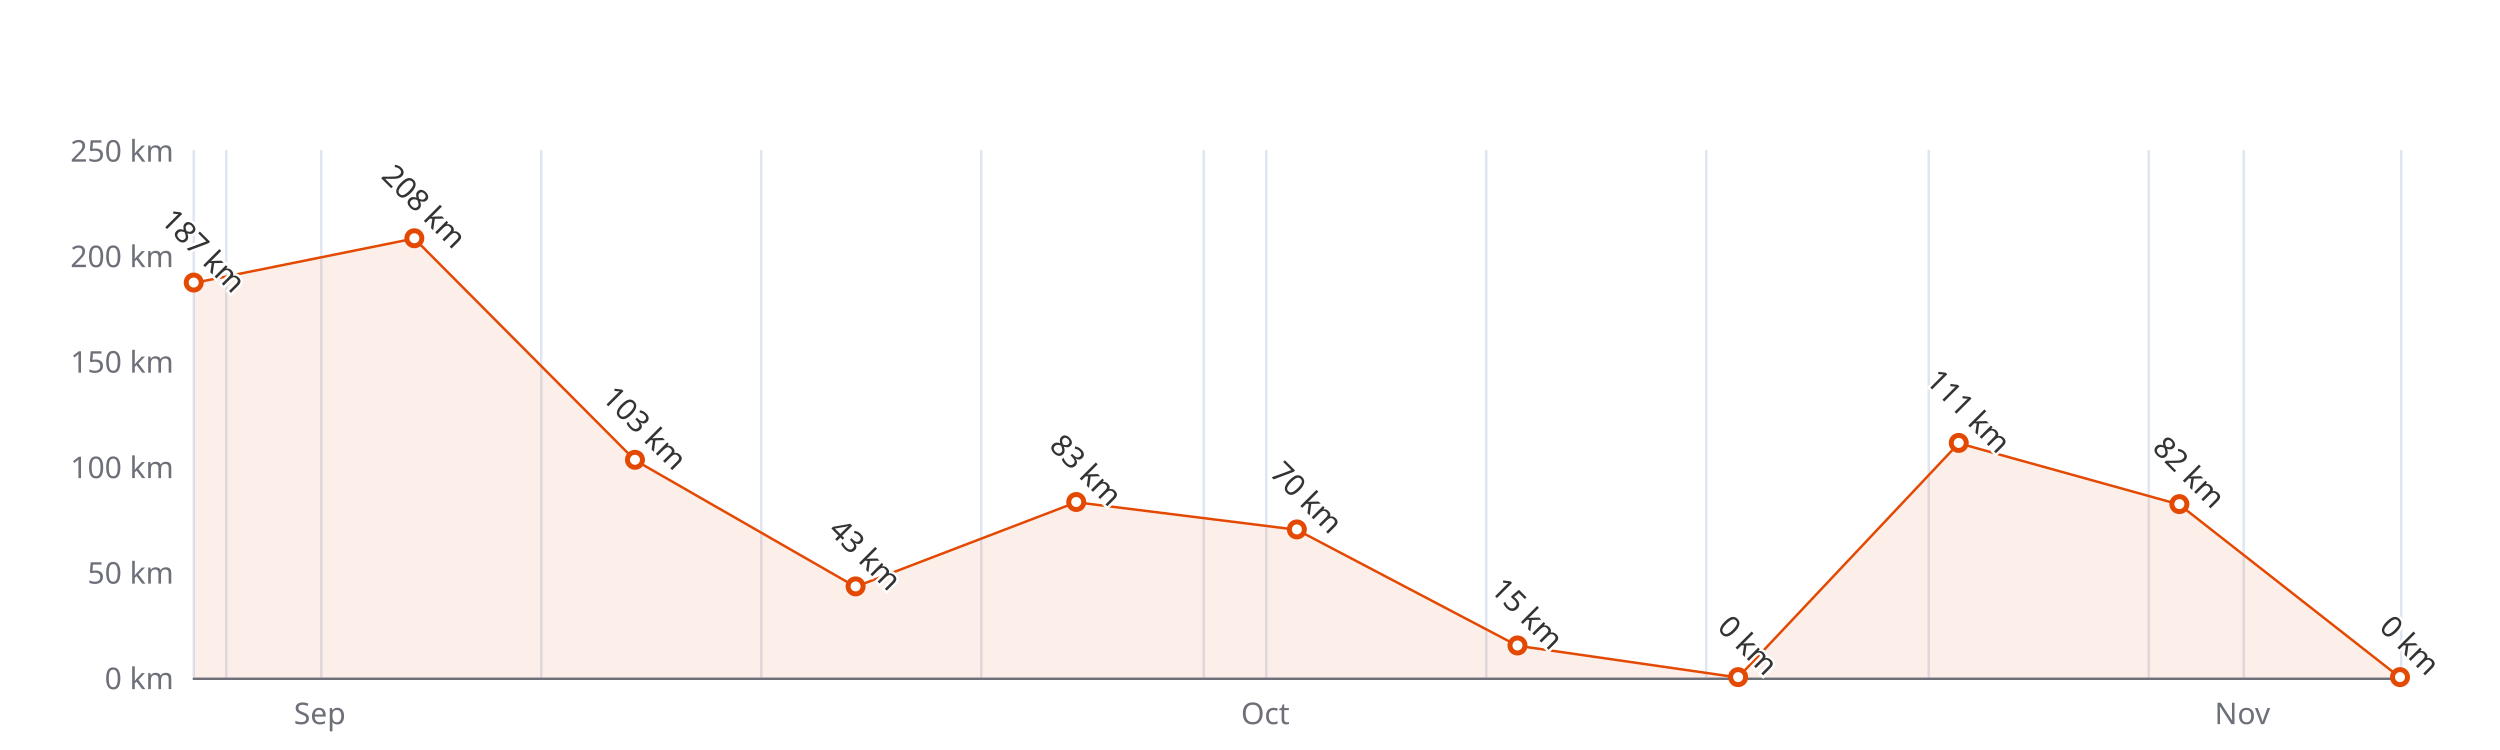
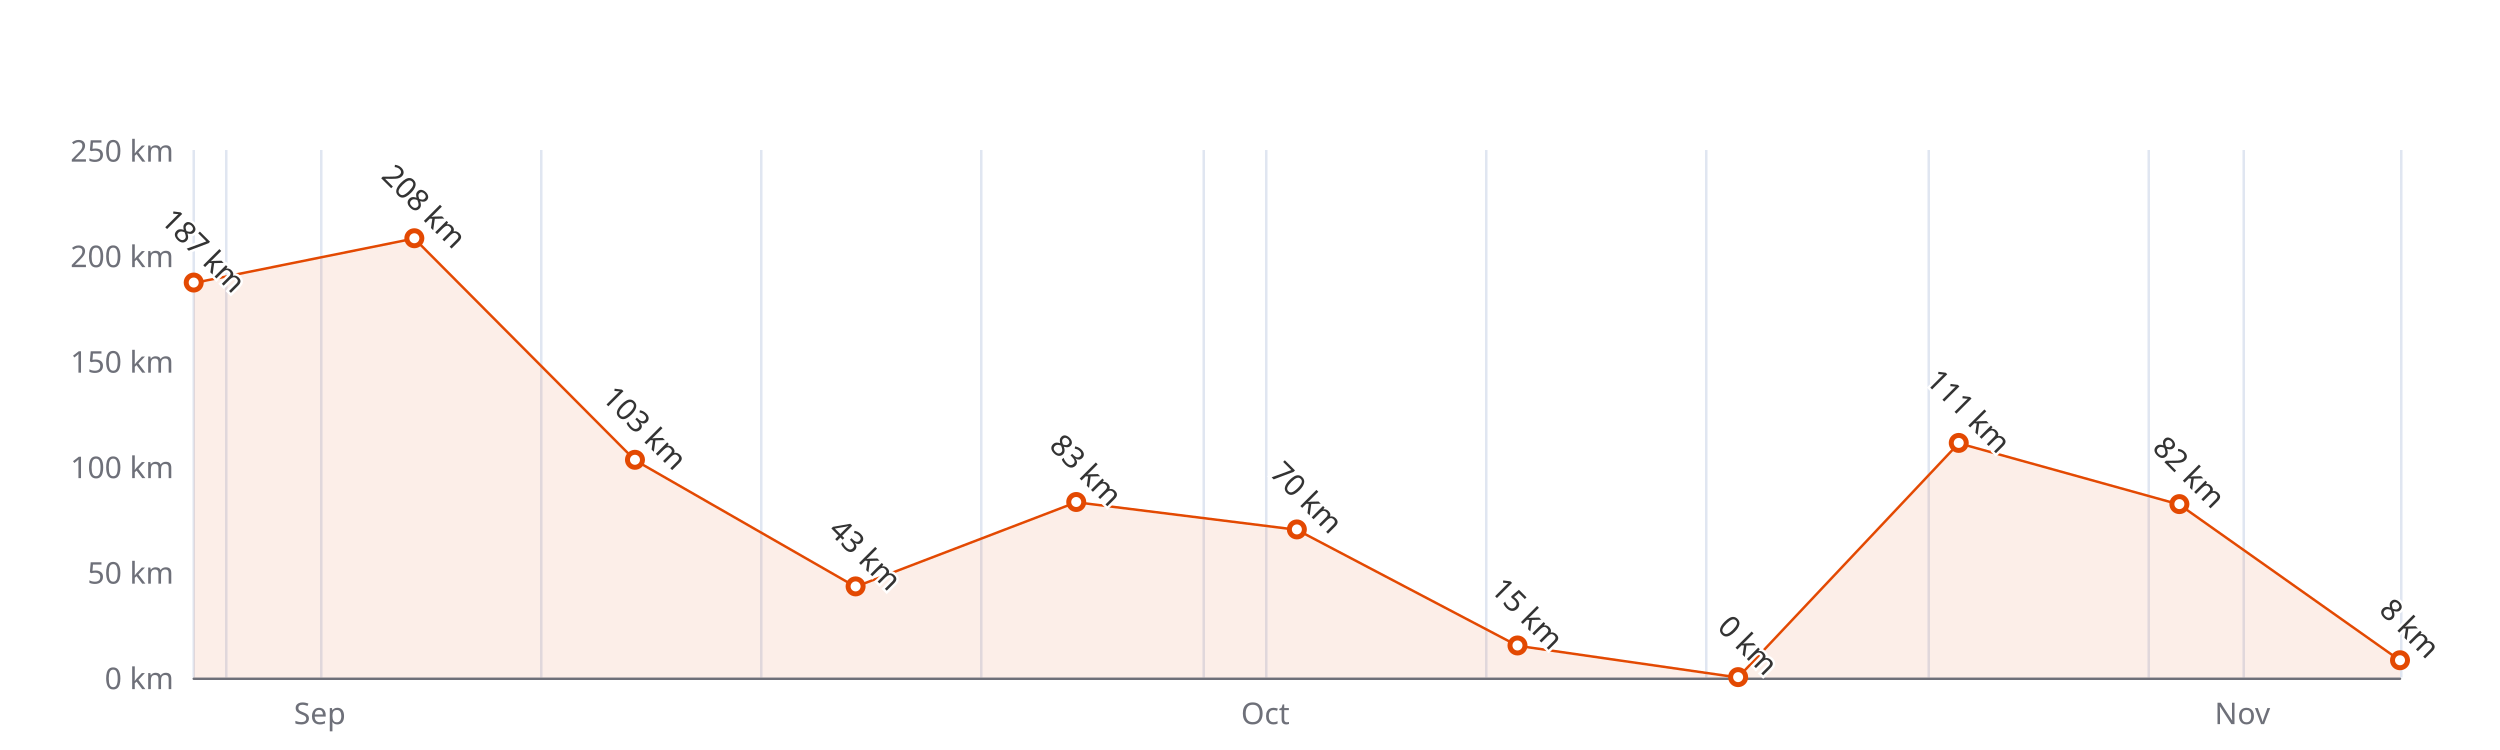
<svg xmlns="http://www.w3.org/2000/svg" width="1000" height="300" version="1.1" baseProfile="full" viewBox="0 0 1000 300">
  <rect width="1000" height="300" x="0" y="0" id="0" fill="#ffffff" />
  <path d="M77.5 60L77.5 271" fill="none" stroke="#E0E6F1" />
  <path d="M90.5 60L90.5 271" fill="none" stroke="#E0E6F1" />
  <path d="M128.5 60L128.5 271" fill="none" stroke="#E0E6F1" />
  <path d="M216.5 60L216.5 271" fill="none" stroke="#E0E6F1" />
  <path d="M304.5 60L304.5 271" fill="none" stroke="#E0E6F1" />
  <path d="M392.5 60L392.5 271" fill="none" stroke="#E0E6F1" />
  <path d="M481.5 60L481.5 271" fill="none" stroke="#E0E6F1" />
  <path d="M506.5 60L506.5 271" fill="none" stroke="#E0E6F1" />
  <path d="M594.5 60L594.5 271" fill="none" stroke="#E0E6F1" />
  <path d="M682.5 60L682.5 271" fill="none" stroke="#E0E6F1" />
  <path d="M771.5 60L771.5 271" fill="none" stroke="#E0E6F1" />
  <path d="M859.5 60L859.5 271" fill="none" stroke="#E0E6F1" />
  <path d="M897.5 60L897.5 271" fill="none" stroke="#E0E6F1" />
  <path d="M960.5 60L960.5 271" fill="none" stroke="#E0E6F1" />
  <path d="M77.5 271.5L960 271.5" fill="none" stroke="#6E7079" stroke-linecap="round" />
  <text dominant-baseline="central" text-anchor="end" style="font-size:12px;font-family:sans-serif;" xml:space="preserve" transform="translate(69.48 271)" fill="#6E7079">0 km</text>
  <text dominant-baseline="central" text-anchor="end" style="font-size:12px;font-family:sans-serif;" xml:space="preserve" transform="translate(69.48 228.8)" fill="#6E7079">50 km</text>
  <text dominant-baseline="central" text-anchor="end" style="font-size:12px;font-family:sans-serif;" xml:space="preserve" transform="translate(69.48 186.6)" fill="#6E7079">100 km</text>
  <text dominant-baseline="central" text-anchor="end" style="font-size:12px;font-family:sans-serif;" xml:space="preserve" transform="translate(69.48 144.4)" fill="#6E7079">150 km</text>
  <text dominant-baseline="central" text-anchor="end" style="font-size:12px;font-family:sans-serif;" xml:space="preserve" transform="translate(69.48 102.2)" fill="#6E7079">200 km</text>
  <text dominant-baseline="central" text-anchor="end" style="font-size:12px;font-family:sans-serif;" xml:space="preserve" transform="translate(69.48 60)" fill="#6E7079">250 km</text>
  <text dominant-baseline="central" text-anchor="middle" style="font: normal normal 12px sans-serif" y="6" transform="translate(127.9097 279)" fill="#6E7079">Sep</text>
  <text dominant-baseline="central" text-anchor="middle" style="font: normal normal 12px sans-serif" y="6" transform="translate(506.1326 279)" fill="#6E7079">Oct</text>
  <text dominant-baseline="central" text-anchor="middle" style="font: normal normal 12px sans-serif" y="6" transform="translate(896.9629 279)" fill="#6E7079">Nov</text>
  <g clip-path="url(#zr4-c0)">
-     <path d="M77.5 113.2L165.7 95.4L254 184.1L342.2 234.7L430.5 200.9L518.7 211.9L607 258.3L695.2 271L783.5 177.3L871.7 201.8L960 271L871.7 271L783.5 271L695.2 271L607 271L518.7 271L430.5 271L342.2 271L254 271L165.7 271L77.5 271Z" fill="rgb(227,73,2)" fill-opacity="0.09" />
-     <path d="M77.5 113.2L165.7 95.4L254 184.1L342.2 234.7L430.5 200.9L518.7 211.9L607 258.3L695.2 271L783.5 177.3L871.7 201.8L960 271" fill="none" stroke="#E34902" stroke-linejoin="bevel" />
+     <path d="M77.5 113.2L165.7 95.4L254 184.1L342.2 234.7L430.5 200.9L518.7 211.9L607 258.3L695.2 271L783.5 177.3L871.7 201.8L960 264.2L960 271L871.7 271L783.5 271L695.2 271L607 271L518.7 271L430.5 271L342.2 271L254 271L165.7 271L77.5 271Z" fill="rgb(227,73,2)" fill-opacity="0.09" />
+     <path d="M77.5 113.2L165.7 95.4L254 184.1L342.2 234.7L430.5 200.9L518.7 211.9L607 258.3L695.2 271L783.5 177.3L871.7 201.8L960 264.2" fill="none" stroke="#E34902" stroke-linejoin="bevel" />
  </g>
  <path d="M1 0A1 1 0 1 1 1 -0.1A1 1 0 0 1 1 0" transform="matrix(3,0,0,3,77.48,113.172)" fill="#fff" stroke="#E34902" stroke-width="0.667" />
  <path d="M1 0A1 1 0 1 1 1 -0.1A1 1 0 0 1 1 0" transform="matrix(3,0,0,3,165.732,95.448)" fill="#fff" stroke="#E34902" stroke-width="0.667" />
  <path d="M1 0A1 1 0 1 1 1 -0.1A1 1 0 0 1 1 0" transform="matrix(3,0,0,3,253.984,184.068)" fill="#fff" stroke="#E34902" stroke-width="0.667" />
  <path d="M1 0A1 1 0 1 1 1 -0.1A1 1 0 0 1 1 0" transform="matrix(3,0,0,3,342.236,234.708)" fill="#fff" stroke="#E34902" stroke-width="0.667" />
  <path d="M1 0A1 1 0 1 1 1 -0.1A1 1 0 0 1 1 0" transform="matrix(3,0,0,3,430.488,200.948)" fill="#fff" stroke="#E34902" stroke-width="0.667" />
  <path d="M1 0A1 1 0 1 1 1 -0.1A1 1 0 0 1 1 0" transform="matrix(3,0,0,3,518.74,211.92)" fill="#fff" stroke="#E34902" stroke-width="0.667" />
  <path d="M1 0A1 1 0 1 1 1 -0.1A1 1 0 0 1 1 0" transform="matrix(3,0,0,3,606.992,258.34)" fill="#fff" stroke="#E34902" stroke-width="0.667" />
  <path d="M1 0A1 1 0 1 1 1 -0.1A1 1 0 0 1 1 0" transform="matrix(3,0,0,3,695.244,271)" fill="#fff" stroke="#E34902" stroke-width="0.667" />
  <path d="M1 0A1 1 0 1 1 1 -0.1A1 1 0 0 1 1 0" transform="matrix(3,0,0,3,783.496,177.316)" fill="#fff" stroke="#E34902" stroke-width="0.667" />
  <path d="M1 0A1 1 0 1 1 1 -0.1A1 1 0 0 1 1 0" transform="matrix(3,0,0,3,871.748,201.792)" fill="#fff" stroke="#E34902" stroke-width="0.667" />
-   <path d="M1 0A1 1 0 1 1 1 -0.1A1 1 0 0 1 1 0" transform="matrix(3,0,0,3,960,271)" fill="#fff" stroke="#E34902" stroke-width="0.667" />
+   <path d="M1 0A1 1 0 1 1 1 -0.1A1 1 0 0 1 1 0" transform="matrix(3,0,0,3,960,264.248)" fill="#fff" stroke="#E34902" stroke-width="0.667" />
  <text dominant-baseline="central" text-anchor="middle" style="font-size:12px;font-family:sans-serif;" xml:space="preserve" y="-6" transform="matrix(0.707,0.707,-0.707,0.707,77.48,104.172)" fill="#333" stroke="rgb(255,255,255)" stroke-width="2" paint-order="stroke" stroke-miterlimit="2">187 km</text>
  <text dominant-baseline="central" text-anchor="middle" style="font-size:12px;font-family:sans-serif;" xml:space="preserve" y="-6" transform="matrix(0.707,0.707,-0.707,0.707,165.732,86.448)" fill="#333" stroke="rgb(255,255,255)" stroke-width="2" paint-order="stroke" stroke-miterlimit="2">208 km</text>
  <text dominant-baseline="central" text-anchor="middle" style="font-size:12px;font-family:sans-serif;" xml:space="preserve" y="-6" transform="matrix(0.707,0.707,-0.707,0.707,253.984,175.068)" fill="#333" stroke="rgb(255,255,255)" stroke-width="2" paint-order="stroke" stroke-miterlimit="2">103 km</text>
  <text dominant-baseline="central" text-anchor="middle" style="font-size:12px;font-family:sans-serif;" xml:space="preserve" y="-6" transform="matrix(0.707,0.707,-0.707,0.707,342.236,225.708)" fill="#333" stroke="rgb(255,255,255)" stroke-width="2" paint-order="stroke" stroke-miterlimit="2">43 km</text>
  <text dominant-baseline="central" text-anchor="middle" style="font-size:12px;font-family:sans-serif;" xml:space="preserve" y="-6" transform="matrix(0.707,0.707,-0.707,0.707,430.488,191.948)" fill="#333" stroke="rgb(255,255,255)" stroke-width="2" paint-order="stroke" stroke-miterlimit="2">83 km</text>
  <text dominant-baseline="central" text-anchor="middle" style="font-size:12px;font-family:sans-serif;" xml:space="preserve" y="-6" transform="matrix(0.707,0.707,-0.707,0.707,518.74,202.92)" fill="#333" stroke="rgb(255,255,255)" stroke-width="2" paint-order="stroke" stroke-miterlimit="2">70 km</text>
  <text dominant-baseline="central" text-anchor="middle" style="font-size:12px;font-family:sans-serif;" xml:space="preserve" y="-6" transform="matrix(0.707,0.707,-0.707,0.707,606.992,249.34)" fill="#333" stroke="rgb(255,255,255)" stroke-width="2" paint-order="stroke" stroke-miterlimit="2">15 km</text>
  <text dominant-baseline="central" text-anchor="middle" style="font-size:12px;font-family:sans-serif;" xml:space="preserve" y="-6" transform="matrix(0.707,0.707,-0.707,0.707,695.244,262)" fill="#333" stroke="rgb(255,255,255)" stroke-width="2" paint-order="stroke" stroke-miterlimit="2">0 km</text>
  <text dominant-baseline="central" text-anchor="middle" style="font-size:12px;font-family:sans-serif;" xml:space="preserve" y="-6" transform="matrix(0.707,0.707,-0.707,0.707,783.496,168.316)" fill="#333" stroke="rgb(255,255,255)" stroke-width="2" paint-order="stroke" stroke-miterlimit="2">111 km</text>
  <text dominant-baseline="central" text-anchor="middle" style="font-size:12px;font-family:sans-serif;" xml:space="preserve" y="-6" transform="matrix(0.707,0.707,-0.707,0.707,871.748,192.792)" fill="#333" stroke="rgb(255,255,255)" stroke-width="2" paint-order="stroke" stroke-miterlimit="2">82 km</text>
-   <text dominant-baseline="central" text-anchor="middle" style="font-size:12px;font-family:sans-serif;" xml:space="preserve" y="-6" transform="matrix(0.707,0.707,-0.707,0.707,960,262)" fill="#333" stroke="rgb(255,255,255)" stroke-width="2" paint-order="stroke" stroke-miterlimit="2">0 km</text>
+   <text dominant-baseline="central" text-anchor="middle" style="font-size:12px;font-family:sans-serif;" xml:space="preserve" y="-6" transform="matrix(0.707,0.707,-0.707,0.707,960,255.248)" fill="#333" stroke="rgb(255,255,255)" stroke-width="2" paint-order="stroke" stroke-miterlimit="2">8 km</text>
  <defs>
    <clipPath id="zr4-c0">
      <path d="M76 59.5l884 0l0 212l-884 0Z" fill="#000" />
    </clipPath>
  </defs>
</svg>
